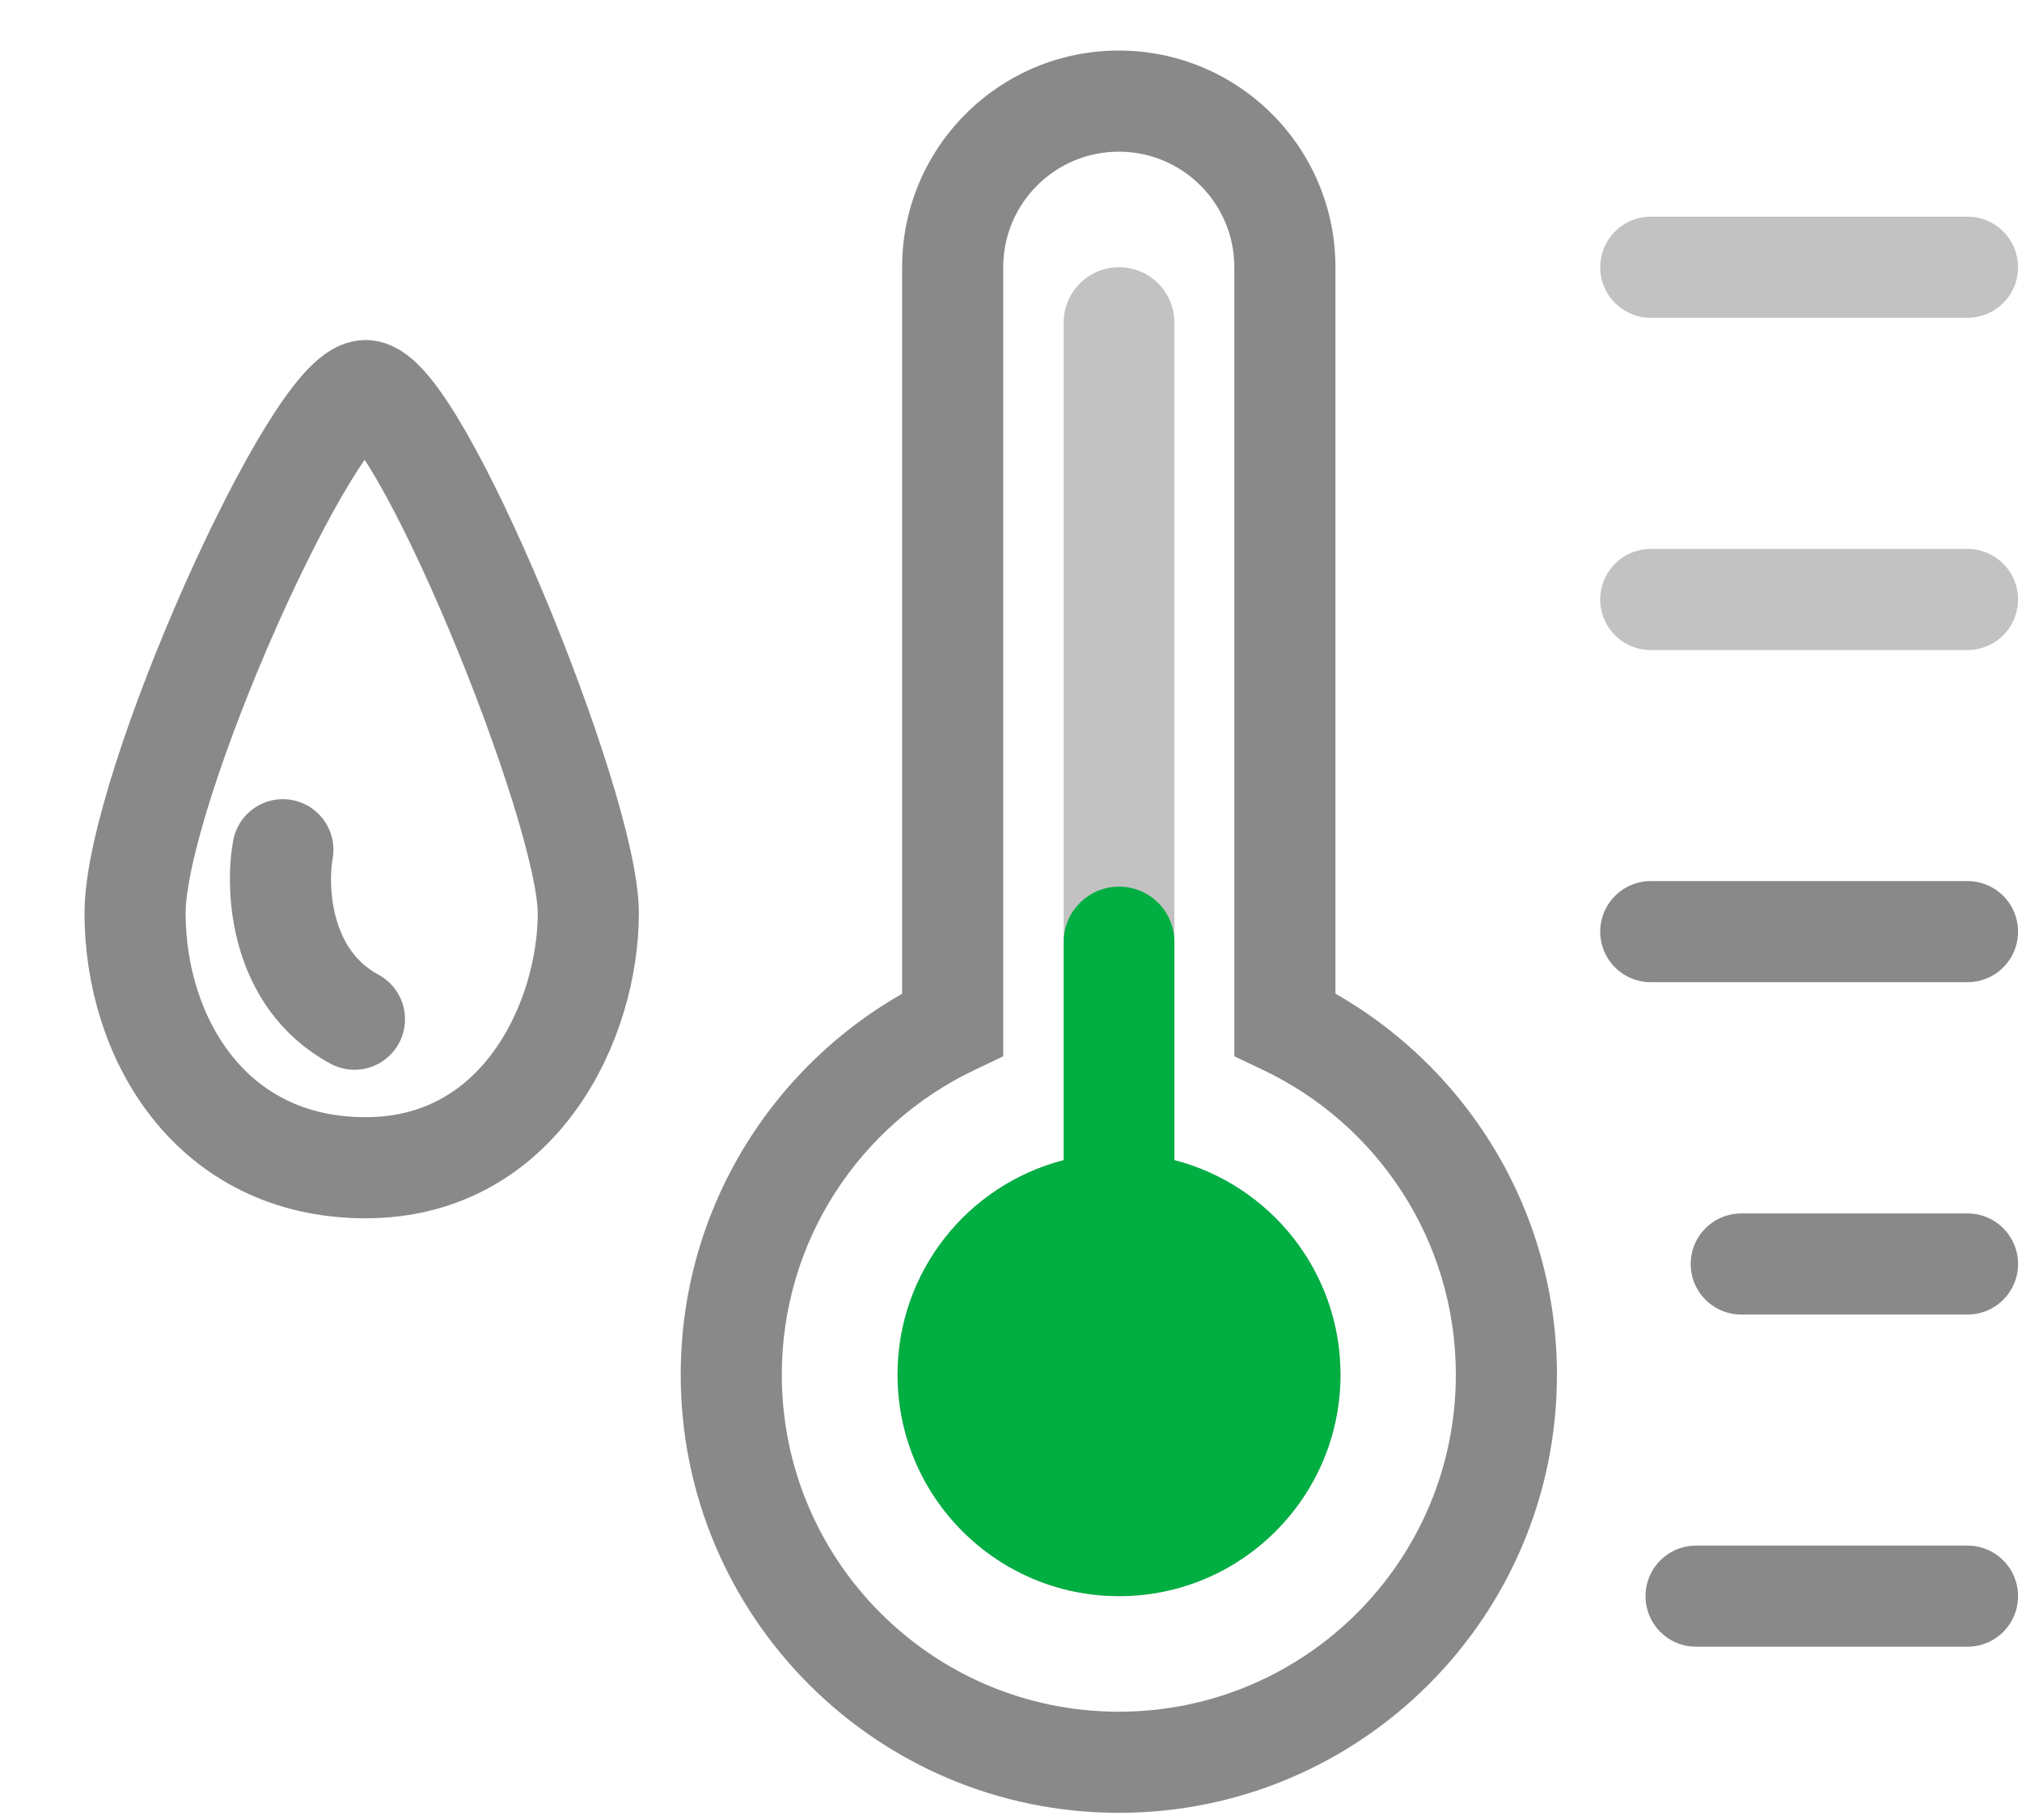
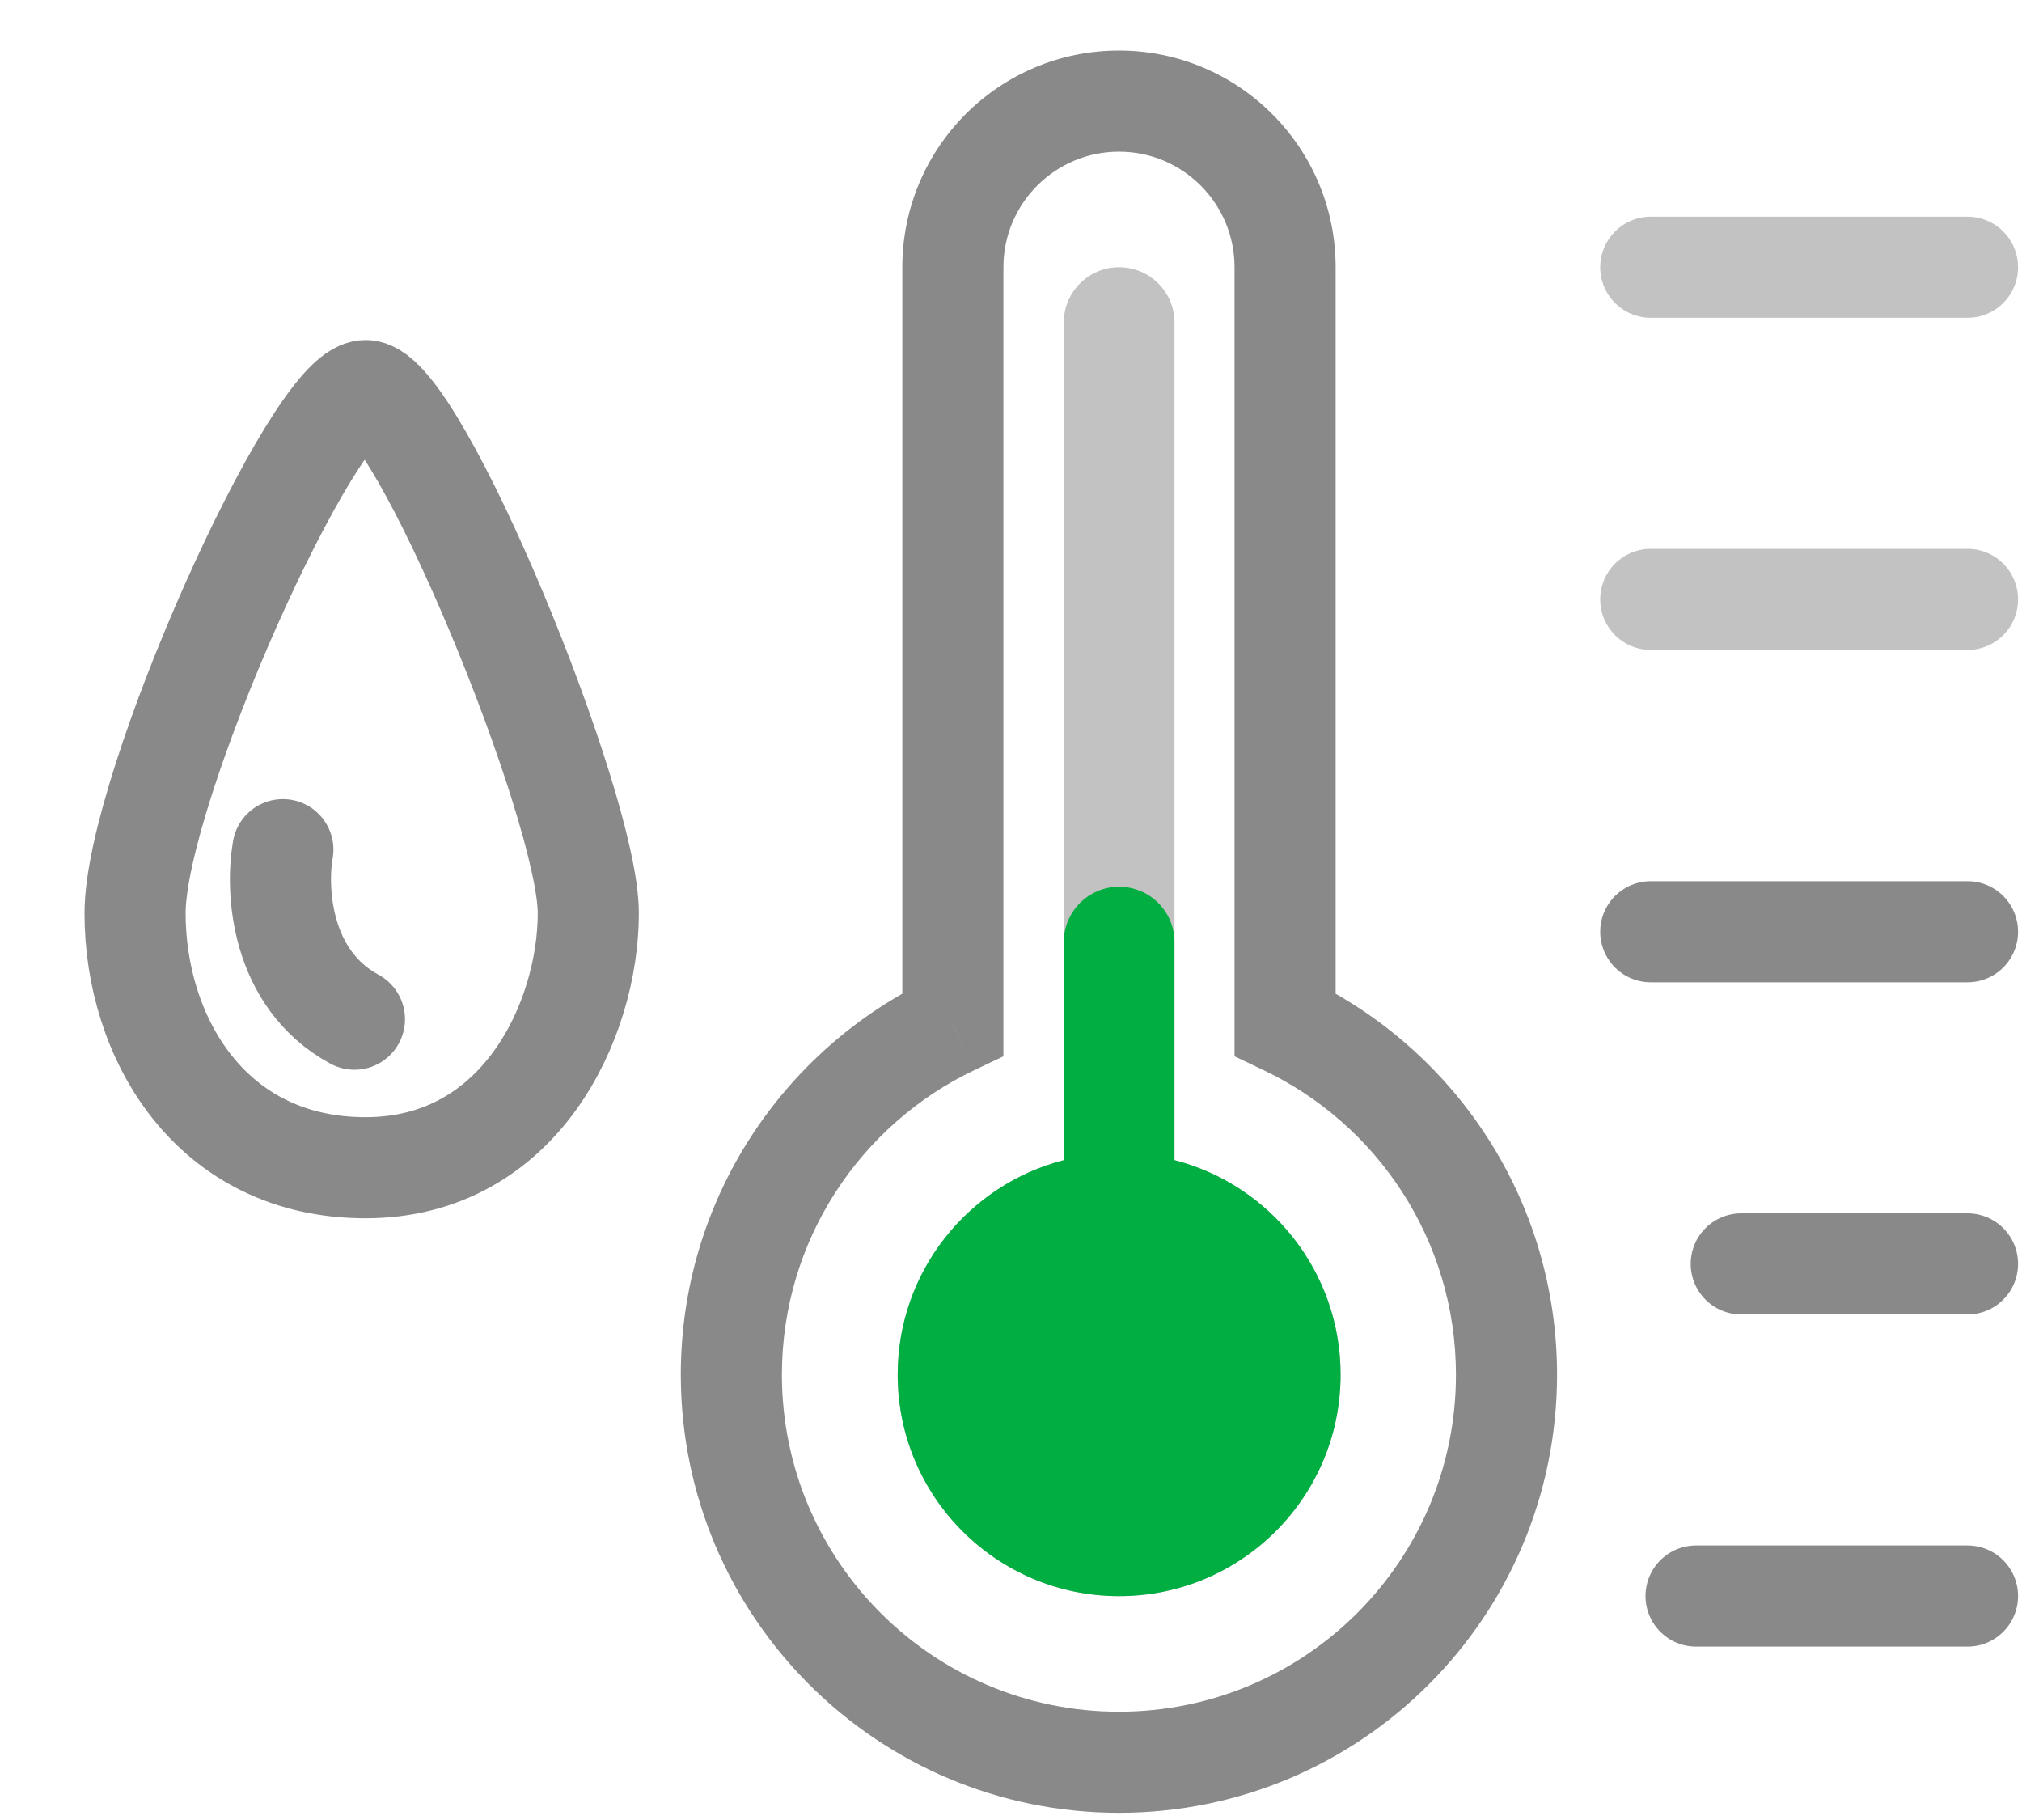
<svg xmlns="http://www.w3.org/2000/svg" width="20" height="18" viewBox="0 0 20 18" fill="none">
-   <path d="M9.423 10.131L9.638 10.583L9.923 10.447V10.131H9.423ZM12.709 10.131H12.209V10.447L12.495 10.583L12.709 10.131ZM9.923 2.643C9.923 2.012 10.435 1.5 11.066 1.5V0.5C9.883 0.5 8.923 1.459 8.923 2.643H9.923ZM9.923 10.131V2.643H8.923V10.131H9.923ZM7.733 13.596C7.733 12.267 8.511 11.118 9.638 10.583L9.209 9.679C7.746 10.374 6.733 11.866 6.733 13.596H7.733ZM11.066 16.929C9.225 16.929 7.733 15.437 7.733 13.596H6.733C6.733 15.989 8.673 17.929 11.066 17.929V16.929ZM14.4 13.596C14.4 15.437 12.907 16.929 11.066 16.929V17.929C13.46 17.929 15.4 15.989 15.4 13.596H14.4ZM12.495 10.583C13.622 11.118 14.4 12.267 14.4 13.596H15.4C15.4 11.866 14.387 10.374 12.924 9.679L12.495 10.583ZM12.209 2.643V10.131H13.209V2.643H12.209ZM11.066 1.5C11.698 1.5 12.209 2.012 12.209 2.643H13.209C13.209 1.459 12.25 0.5 11.066 0.5V1.5Z" fill="#898989" />
+   <path d="M9.425 10.131L9.639 10.583L9.925 10.447V10.131H9.425ZM12.711 10.131H12.211V10.447L12.496 10.583L12.711 10.131ZM9.925 2.643C9.925 2.012 10.437 1.5 11.068 1.5V0.5C9.884 0.5 8.925 1.459 8.925 2.643H9.925ZM9.925 10.131V2.643H8.925V10.131H9.925ZM7.734 13.596C7.734 12.267 8.512 11.118 9.639 10.583L9.21 9.679C7.747 10.374 6.734 11.866 6.734 13.596H7.734ZM11.068 16.929C9.227 16.929 7.734 15.437 7.734 13.596H6.734C6.734 15.989 8.675 17.929 11.068 17.929V16.929ZM14.401 13.596C14.401 15.437 12.909 16.929 11.068 16.929V17.929C13.461 17.929 15.401 15.989 15.401 13.596H14.401ZM12.496 10.583C13.623 11.118 14.401 12.267 14.401 13.596H15.401C15.401 11.866 14.388 10.374 12.925 9.679L12.496 10.583ZM12.211 2.643V10.131H13.211V2.643H12.211ZM11.068 1.5C11.699 1.5 12.211 2.012 12.211 2.643H13.211C13.211 1.459 12.251 0.5 11.068 0.5V1.5Z" fill="#898989" />
  <path d="M1.336 9.031C1.336 7.799 3.104 3.863 3.616 3.863C4.128 3.863 5.819 7.974 5.819 9.031C5.819 10.087 5.147 11.549 3.616 11.549C2.085 11.549 1.336 10.263 1.336 9.031Z" stroke="#898989" />
-   <path d="M2.798 8.404C2.728 8.796 2.77 9.682 3.506 10.08" stroke="#898989" stroke-linecap="round" />
-   <path fill-rule="evenodd" clip-rule="evenodd" d="M11.616 11.474C12.561 11.717 13.259 12.575 13.259 13.596C13.259 14.806 12.278 15.786 11.069 15.786C9.859 15.786 8.878 14.806 8.878 13.596C8.878 12.575 9.576 11.717 10.521 11.474L10.521 3.191C10.521 2.888 10.766 2.643 11.069 2.643C11.371 2.643 11.616 2.888 11.616 3.191L11.616 11.474Z" fill="#C2C2C2" />
-   <path fill-rule="evenodd" clip-rule="evenodd" d="M10.521 11.474L10.521 9.317C10.521 9.014 10.766 8.769 11.069 8.769C11.371 8.769 11.616 9.014 11.616 9.317L11.616 11.474C12.561 11.717 13.259 12.575 13.259 13.595C13.259 14.805 12.278 15.786 11.069 15.786C9.859 15.786 8.878 14.805 8.878 13.595C8.878 12.575 9.576 11.717 10.521 11.474Z" fill="#00AE42" />
-   <path d="M19.461 15.786H16.776" stroke="#898989" stroke-linecap="round" />
-   <path d="M19.461 12.501H17.223" stroke="#898989" stroke-linecap="round" />
-   <path d="M19.461 9.214L16.328 9.214" stroke="#898989" stroke-linecap="round" />
-   <path d="M19.461 5.929L16.328 5.929" stroke="#C2C2C2" stroke-linecap="round" />
+   <path d="M2.798 8.403C2.728 8.796 2.77 9.681 3.506 10.08" stroke="#898989" stroke-linecap="round" />
+   <path fill-rule="evenodd" clip-rule="evenodd" d="M11.617 11.474C12.562 11.717 13.26 12.575 13.26 13.595C13.26 14.805 12.279 15.786 11.069 15.786C9.86 15.786 8.879 14.805 8.879 13.595C8.879 12.575 9.577 11.717 10.522 11.474L10.522 3.19C10.522 2.888 10.767 2.643 11.069 2.643C11.372 2.643 11.617 2.888 11.617 3.19L11.617 11.474Z" fill="#C2C2C2" />
+   <path fill-rule="evenodd" clip-rule="evenodd" d="M10.522 11.474L10.522 9.317C10.522 9.015 10.767 8.77 11.069 8.77C11.372 8.77 11.617 9.015 11.617 9.317L11.617 11.474C12.562 11.717 13.26 12.575 13.26 13.596C13.26 14.806 12.279 15.786 11.069 15.786C9.86 15.786 8.879 14.806 8.879 13.596C8.879 12.575 9.577 11.717 10.522 11.474Z" fill="#00AE42" />
+   <path d="M19.461 15.785H16.776" stroke="#898989" stroke-linecap="round" />
+   <path d="M19.461 12.5H17.223" stroke="#898989" stroke-linecap="round" />
+   <path d="M19.461 9.215L16.328 9.215" stroke="#898989" stroke-linecap="round" />
+   <path d="M19.461 5.928L16.328 5.928" stroke="#C2C2C2" stroke-linecap="round" />
  <path d="M19.461 2.643H16.328" stroke="#C2C2C2" stroke-linecap="round" />
</svg>
